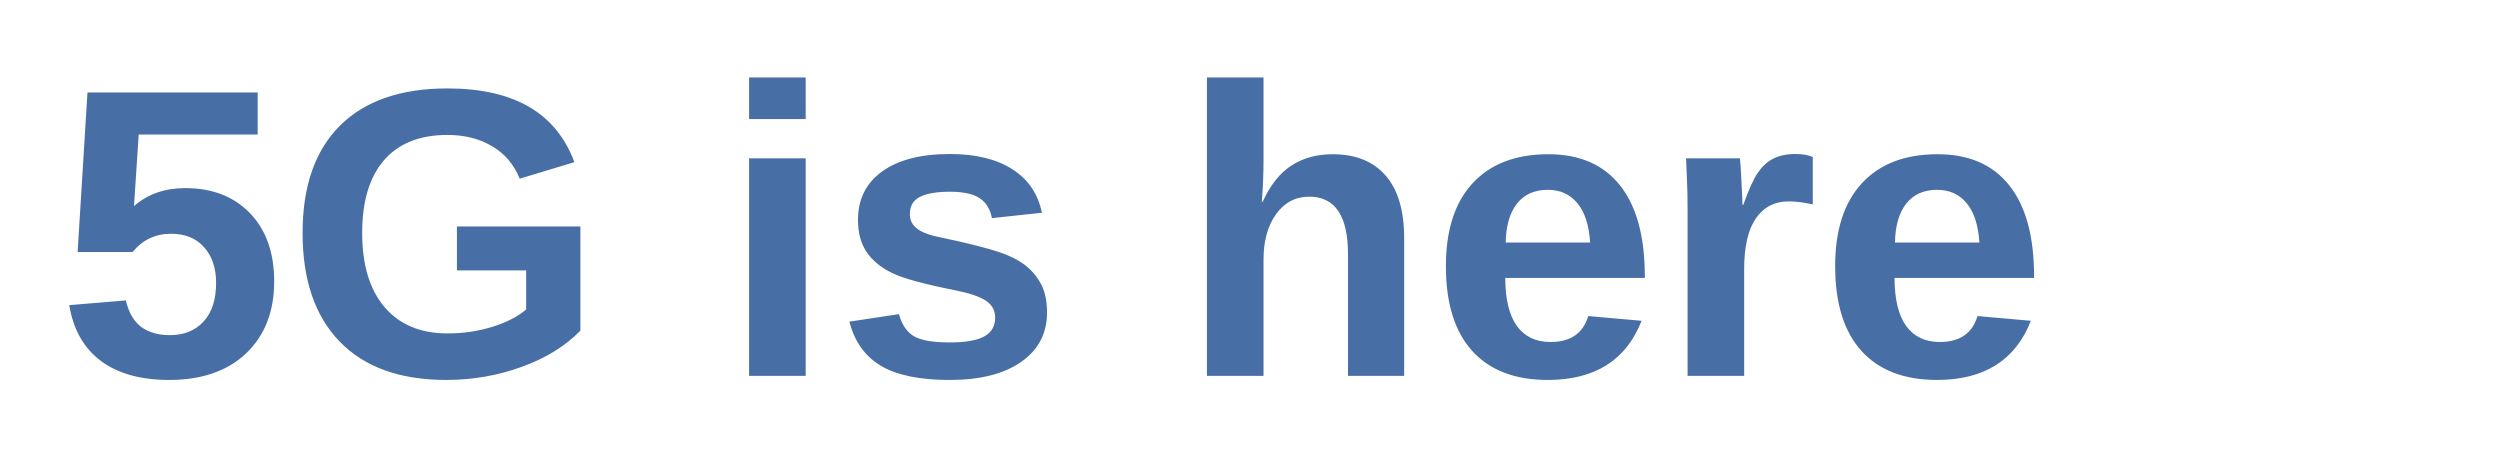
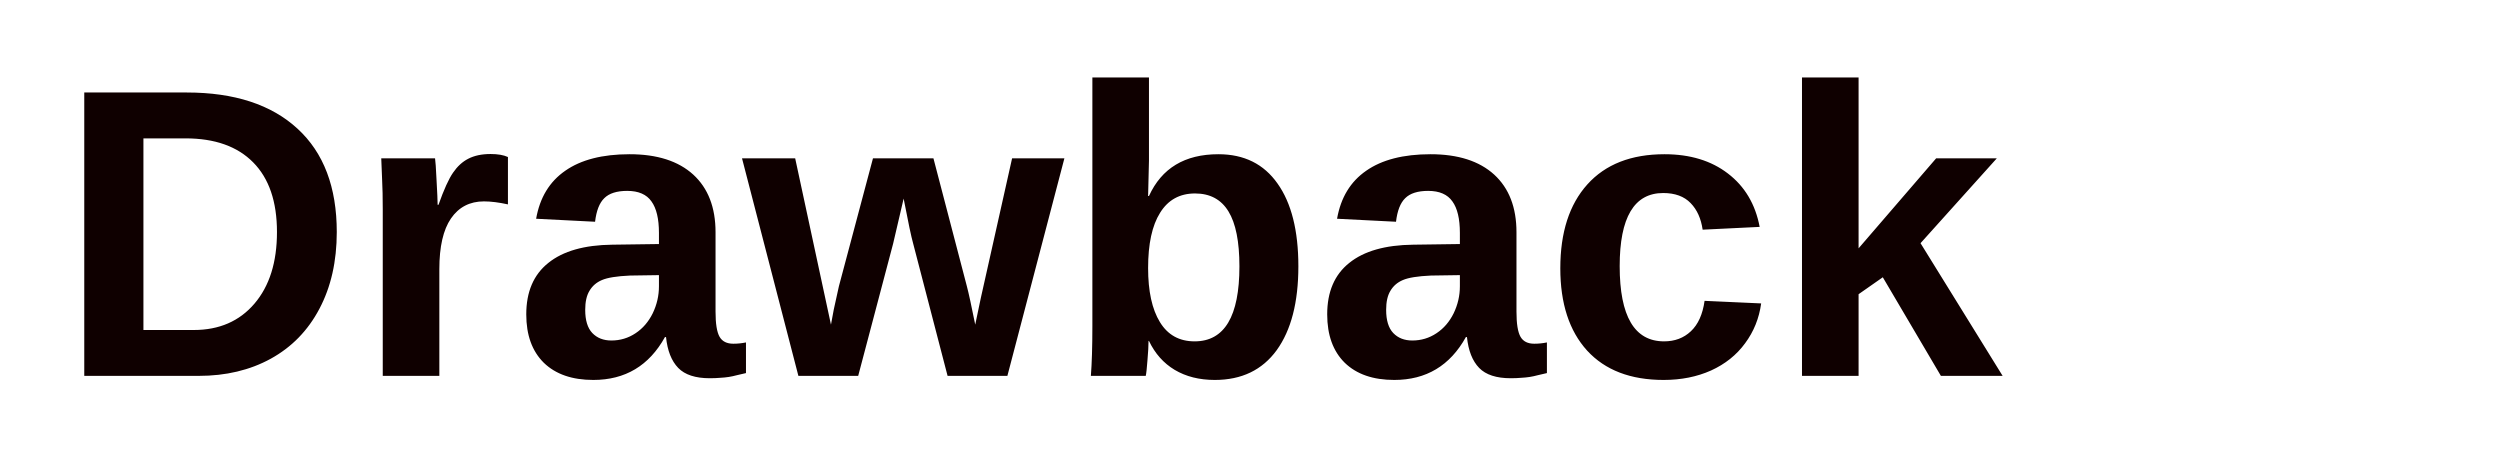
<svg xmlns="http://www.w3.org/2000/svg" width="100%" height="100%" viewBox="0 0 344 64" version="1.1" xml:space="preserve" style="fill-rule:evenodd;clip-rule:evenodd;stroke-linejoin:round;stroke-miterlimit:2;">
  <g transform="matrix(1.88769,0,0,1.88769,-43.9592,-24.5399)">
-     <text x="27.415px" y="40.396px" style="font-family:'Arial-BoldMT', 'Arial', sans-serif;font-weight:700;font-size:30.019px;fill:rgb(71,110,165);">5G is here</text>
+     <text x="27.415px" y="40.396px" style="font-family:'Arial-BoldMT', 'Arial', sans-serif;font-weight:700;font-size:30.019px;fill:rgb(15,0,0);">Drawback</text>
  </g>
</svg>
